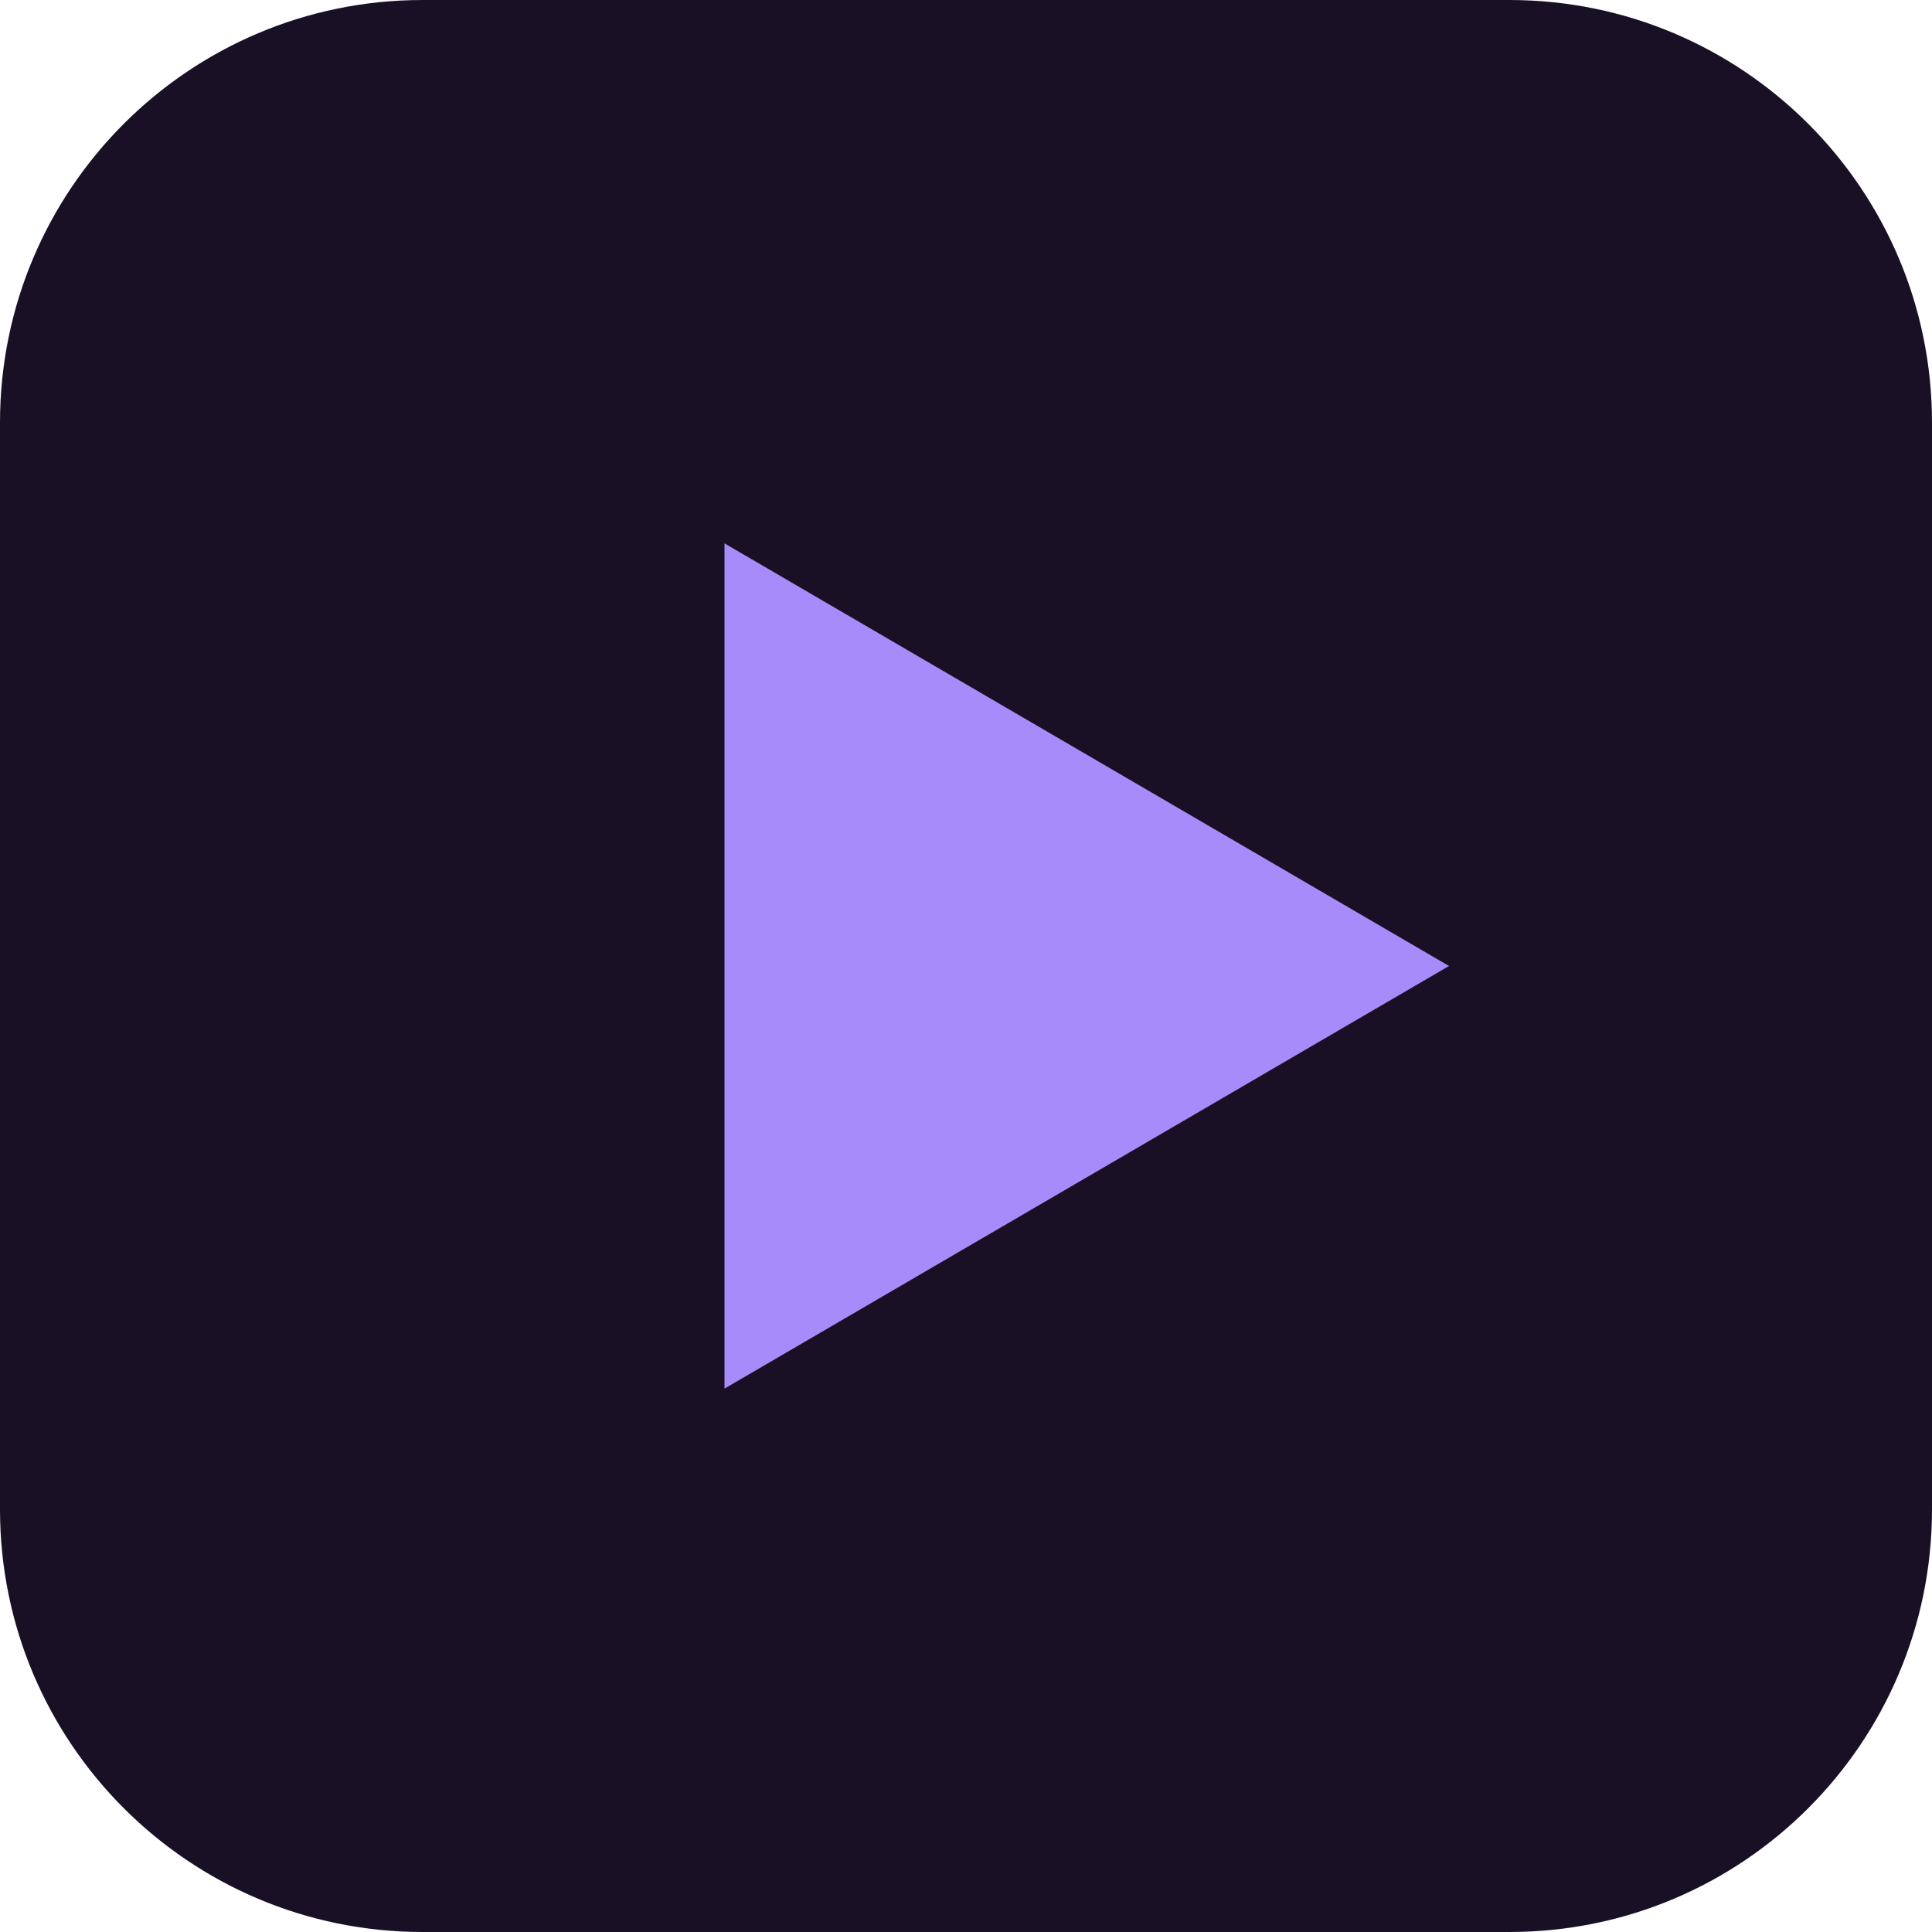
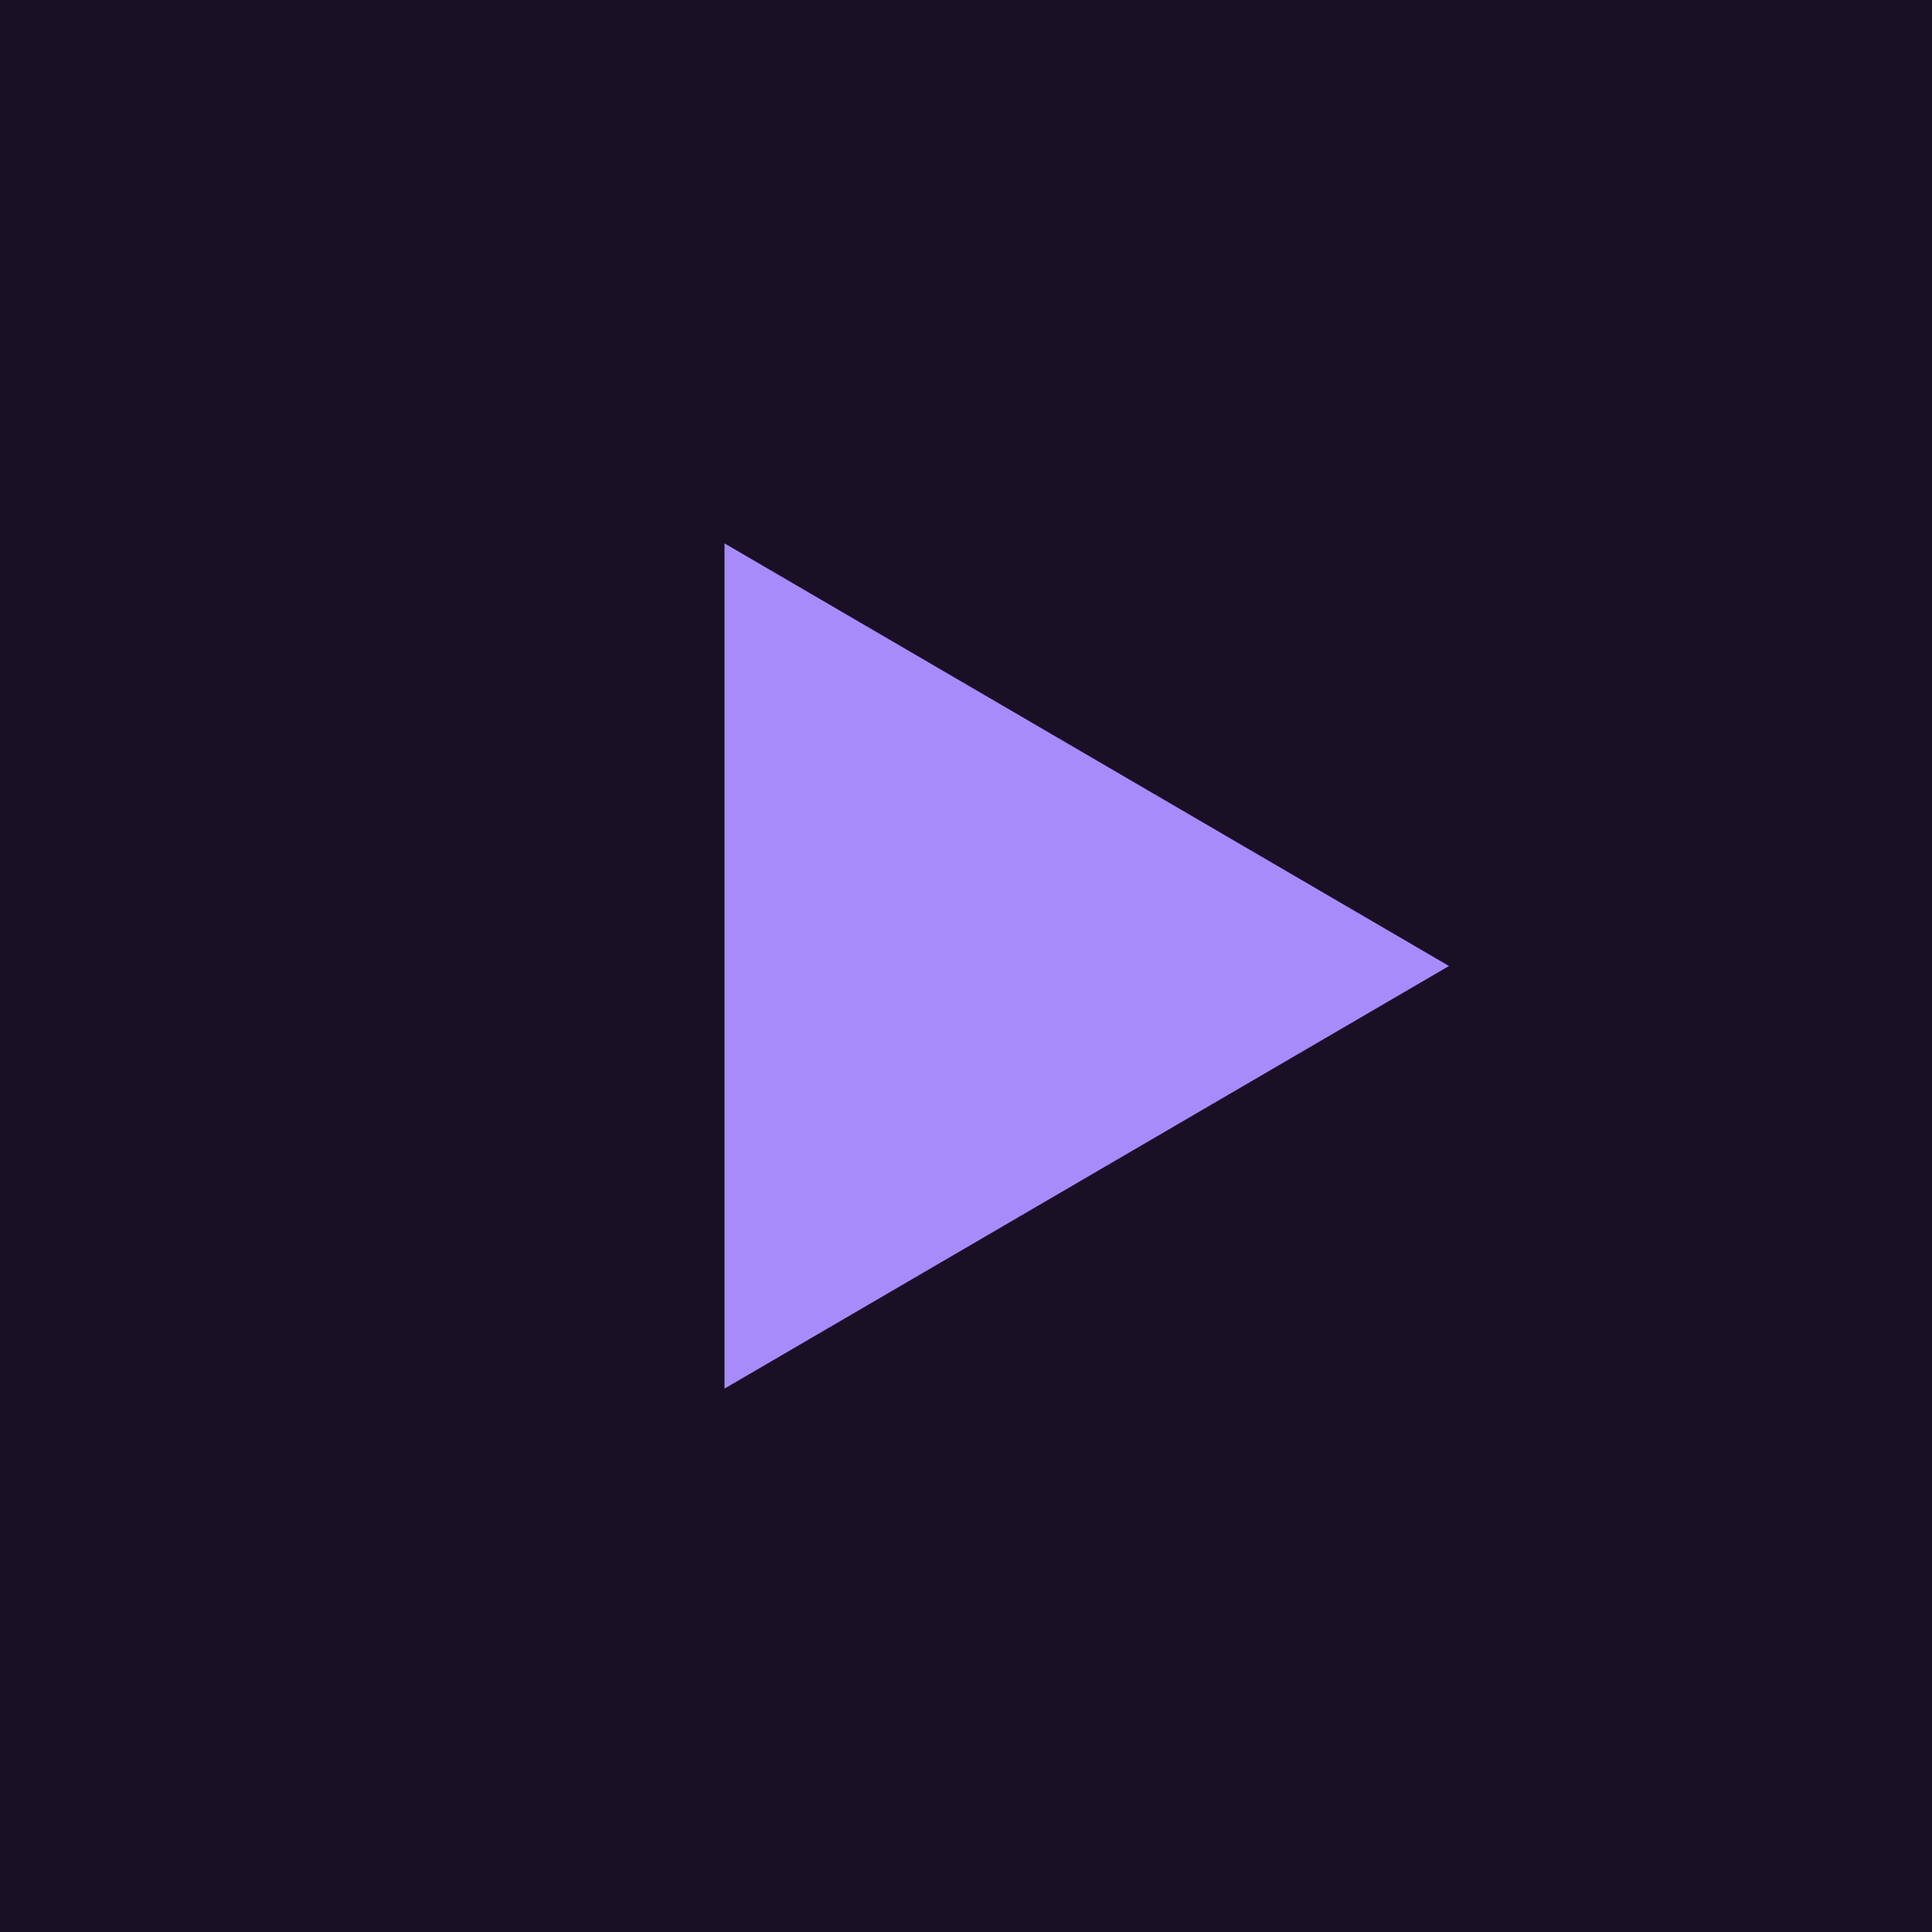
<svg xmlns="http://www.w3.org/2000/svg" viewBox="0 0 32 32" role="img" aria-label="web-playables">
-   <rect width="32" height="32" rx="7" fill="#1a1025" />
+   <rect width="32" height="32" fill="#1a1025" />
  <path fill="#a78bfa" d="M12 9v14l12-7z" />
</svg>
